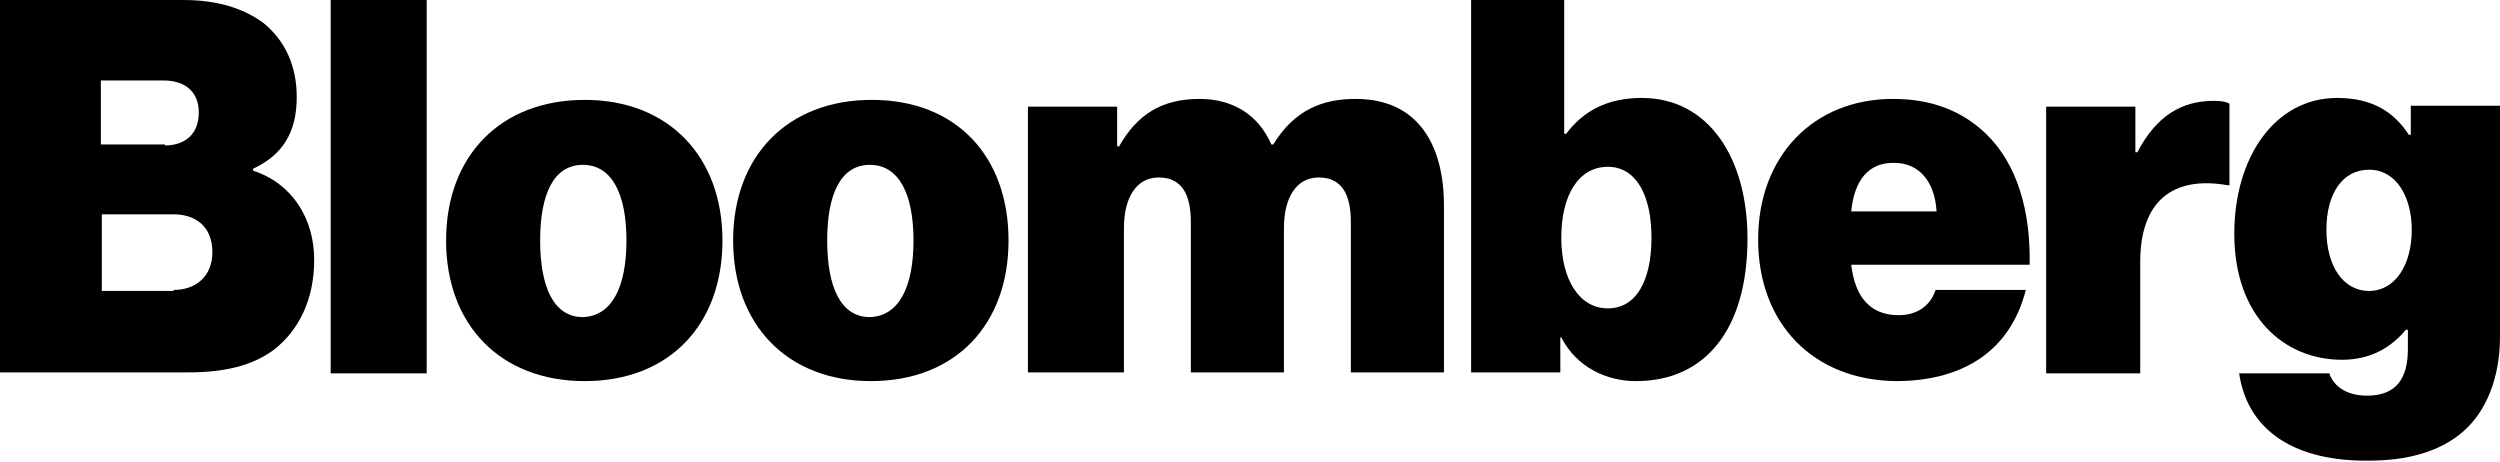
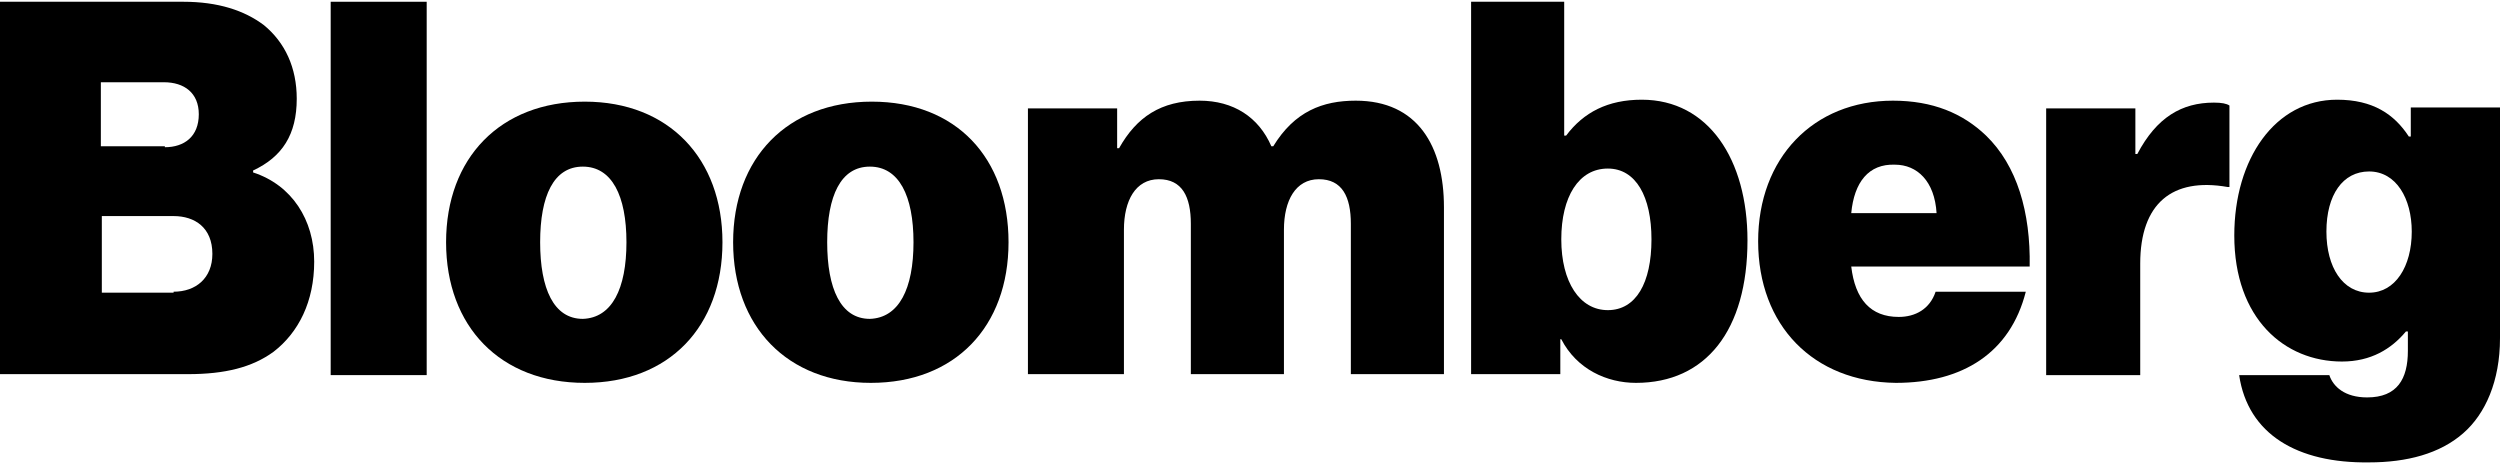
- <svg xmlns="http://www.w3.org/2000/svg" version="1.1" id="Layer_1" x="0px" y="0px" viewBox="115 -9.6 257.8 47.6" enable-background="new 115 -9.6 257.8 47.6" xml:space="preserve">
+ <svg xmlns="http://www.w3.org/2000/svg" version="1.1" id="Layer_1" x="0px" y="0px" viewBox="115 -9.6 257.8 47.6" width="258" height="48" enable-background="new 115 -9.6 257.8 47.6" xml:space="preserve">
  <g>
    <path fill="#000000" d="M115-9.6h18.9c3.6,0,6.3,0.9,8.3,2.4c2.2,1.8,3.4,4.4,3.4,7.6c0,3.7-1.5,6-4.5,7.4V8c4,1.3,6.3,4.9,6.3,9.2   c0,4.1-1.6,7.3-4.2,9.3c-2.2,1.6-5,2.3-8.8,2.3H115V-9.6z M132,5.4c2,0,3.5-1.1,3.5-3.4c0-2.2-1.5-3.3-3.6-3.3h-6.5v6.6H132z    M132.9,20.3c2.3,0,4-1.4,4-3.9c0-2.7-1.8-3.9-4-3.9h-7.4v7.9H132.9z" />
    <path fill="#000000" d="M149.1-9.6h9.9v38.5h-9.9V-9.6z" />
    <path fill="#000000" d="M161,15.2c0-8.7,5.6-14.5,14.3-14.5s14.2,5.9,14.2,14.5c0,8.7-5.5,14.5-14.2,14.5   C166.6,29.7,161,23.9,161,15.2z M179.6,15.2c0-4.8-1.5-7.8-4.5-7.8s-4.4,3-4.4,7.8c0,4.8,1.4,7.9,4.4,7.9   C178.1,23,179.6,20,179.6,15.2z" />
    <path fill="#000000" d="M190.6,15.2c0-8.7,5.6-14.5,14.3-14.5S219,6.5,219,15.2c0,8.7-5.5,14.5-14.2,14.5   C196.2,29.7,190.6,23.9,190.6,15.2z M209.2,15.2c0-4.8-1.5-7.8-4.5-7.8c-3,0-4.4,3-4.4,7.8c0,4.8,1.4,7.9,4.4,7.9   C207.7,23,209.2,20,209.2,15.2z" />
    <path fill="#000000" d="M221,1.4h9.2v4.1h0.2c1.8-3.2,4.3-4.9,8.3-4.9c3.5,0,6.1,1.7,7.4,4.7h0.2c2.2-3.6,5.1-4.7,8.5-4.7   c6.4,0,9.1,4.7,9.1,11v17.2h-9.6V13.3c0-2.8-0.9-4.6-3.3-4.6c-2.4,0-3.6,2.2-3.6,5.2v14.9h-9.6V13.3c0-2.8-0.9-4.6-3.3-4.6   c-2.4,0-3.6,2.2-3.6,5.2v14.9H221C221,28.8,221,1.4,221,1.4z" />
    <path fill="#000000" d="M276,25.2h-0.1v3.6h-9.2V-9.6h9.6V4.2h0.2c1.8-2.4,4.3-3.7,7.8-3.7c6.9,0,10.9,6.2,10.9,14.5   c0,9.3-4.3,14.7-11.5,14.7C280.7,29.7,277.6,28.3,276,25.2z M285.3,14.9c0-4.4-1.6-7.3-4.5-7.3c-3,0-4.8,2.9-4.8,7.3   c0,4.4,1.9,7.3,4.8,7.3S285.3,19.4,285.3,14.9z" />
    <path fill="#000000" d="M296.3,15.1c0-8.6,5.7-14.5,13.9-14.5c4.1,0,7.2,1.3,9.6,3.6c3.2,3.1,4.6,7.9,4.5,13.5h-18.4   c0.4,3.4,2,5.2,4.9,5.2c1.7,0,3.2-0.8,3.8-2.6h9.3c-1.6,6.3-6.5,9.4-13.4,9.4C302,29.6,296.3,23.8,296.3,15.1z M305.9,12.2h8.8   c-0.2-3.3-2-5-4.3-5C307.7,7.1,306.2,9,305.9,12.2z" />
    <path fill="#000000" d="M335.2,6.1h0.2c2-3.8,4.6-5.3,7.9-5.3c0.8,0,1.3,0.1,1.6,0.3v8.4h-0.2c-5.7-1-9,1.7-9,7.9v11.5H326V1.4h9.2   V6.1z" />
    <path fill="#000000" d="M345.9,28.9h9.3c0.4,1.2,1.6,2.3,3.9,2.3c3.1,0,4.2-1.9,4.2-4.8v-2h-0.2c-1.5,1.8-3.6,3.1-6.6,3.1   c-5.9,0-11.1-4.4-11.1-13c0-7.9,4.2-14,10.6-14c3.7,0,5.9,1.5,7.4,3.8h0.2v-3h9.2v23.8c0,4.4-1.5,7.8-3.8,9.8c-2.4,2.1-5.8,3-9.7,3   C351.9,38,346.8,35,345.9,28.9z M363.7,14.1c0-3.4-1.6-6.2-4.4-6.2c-2.7,0-4.4,2.4-4.4,6.2c0,3.7,1.7,6.3,4.4,6.3   C362,20.4,363.7,17.7,363.7,14.1z" />
  </g>
</svg>
